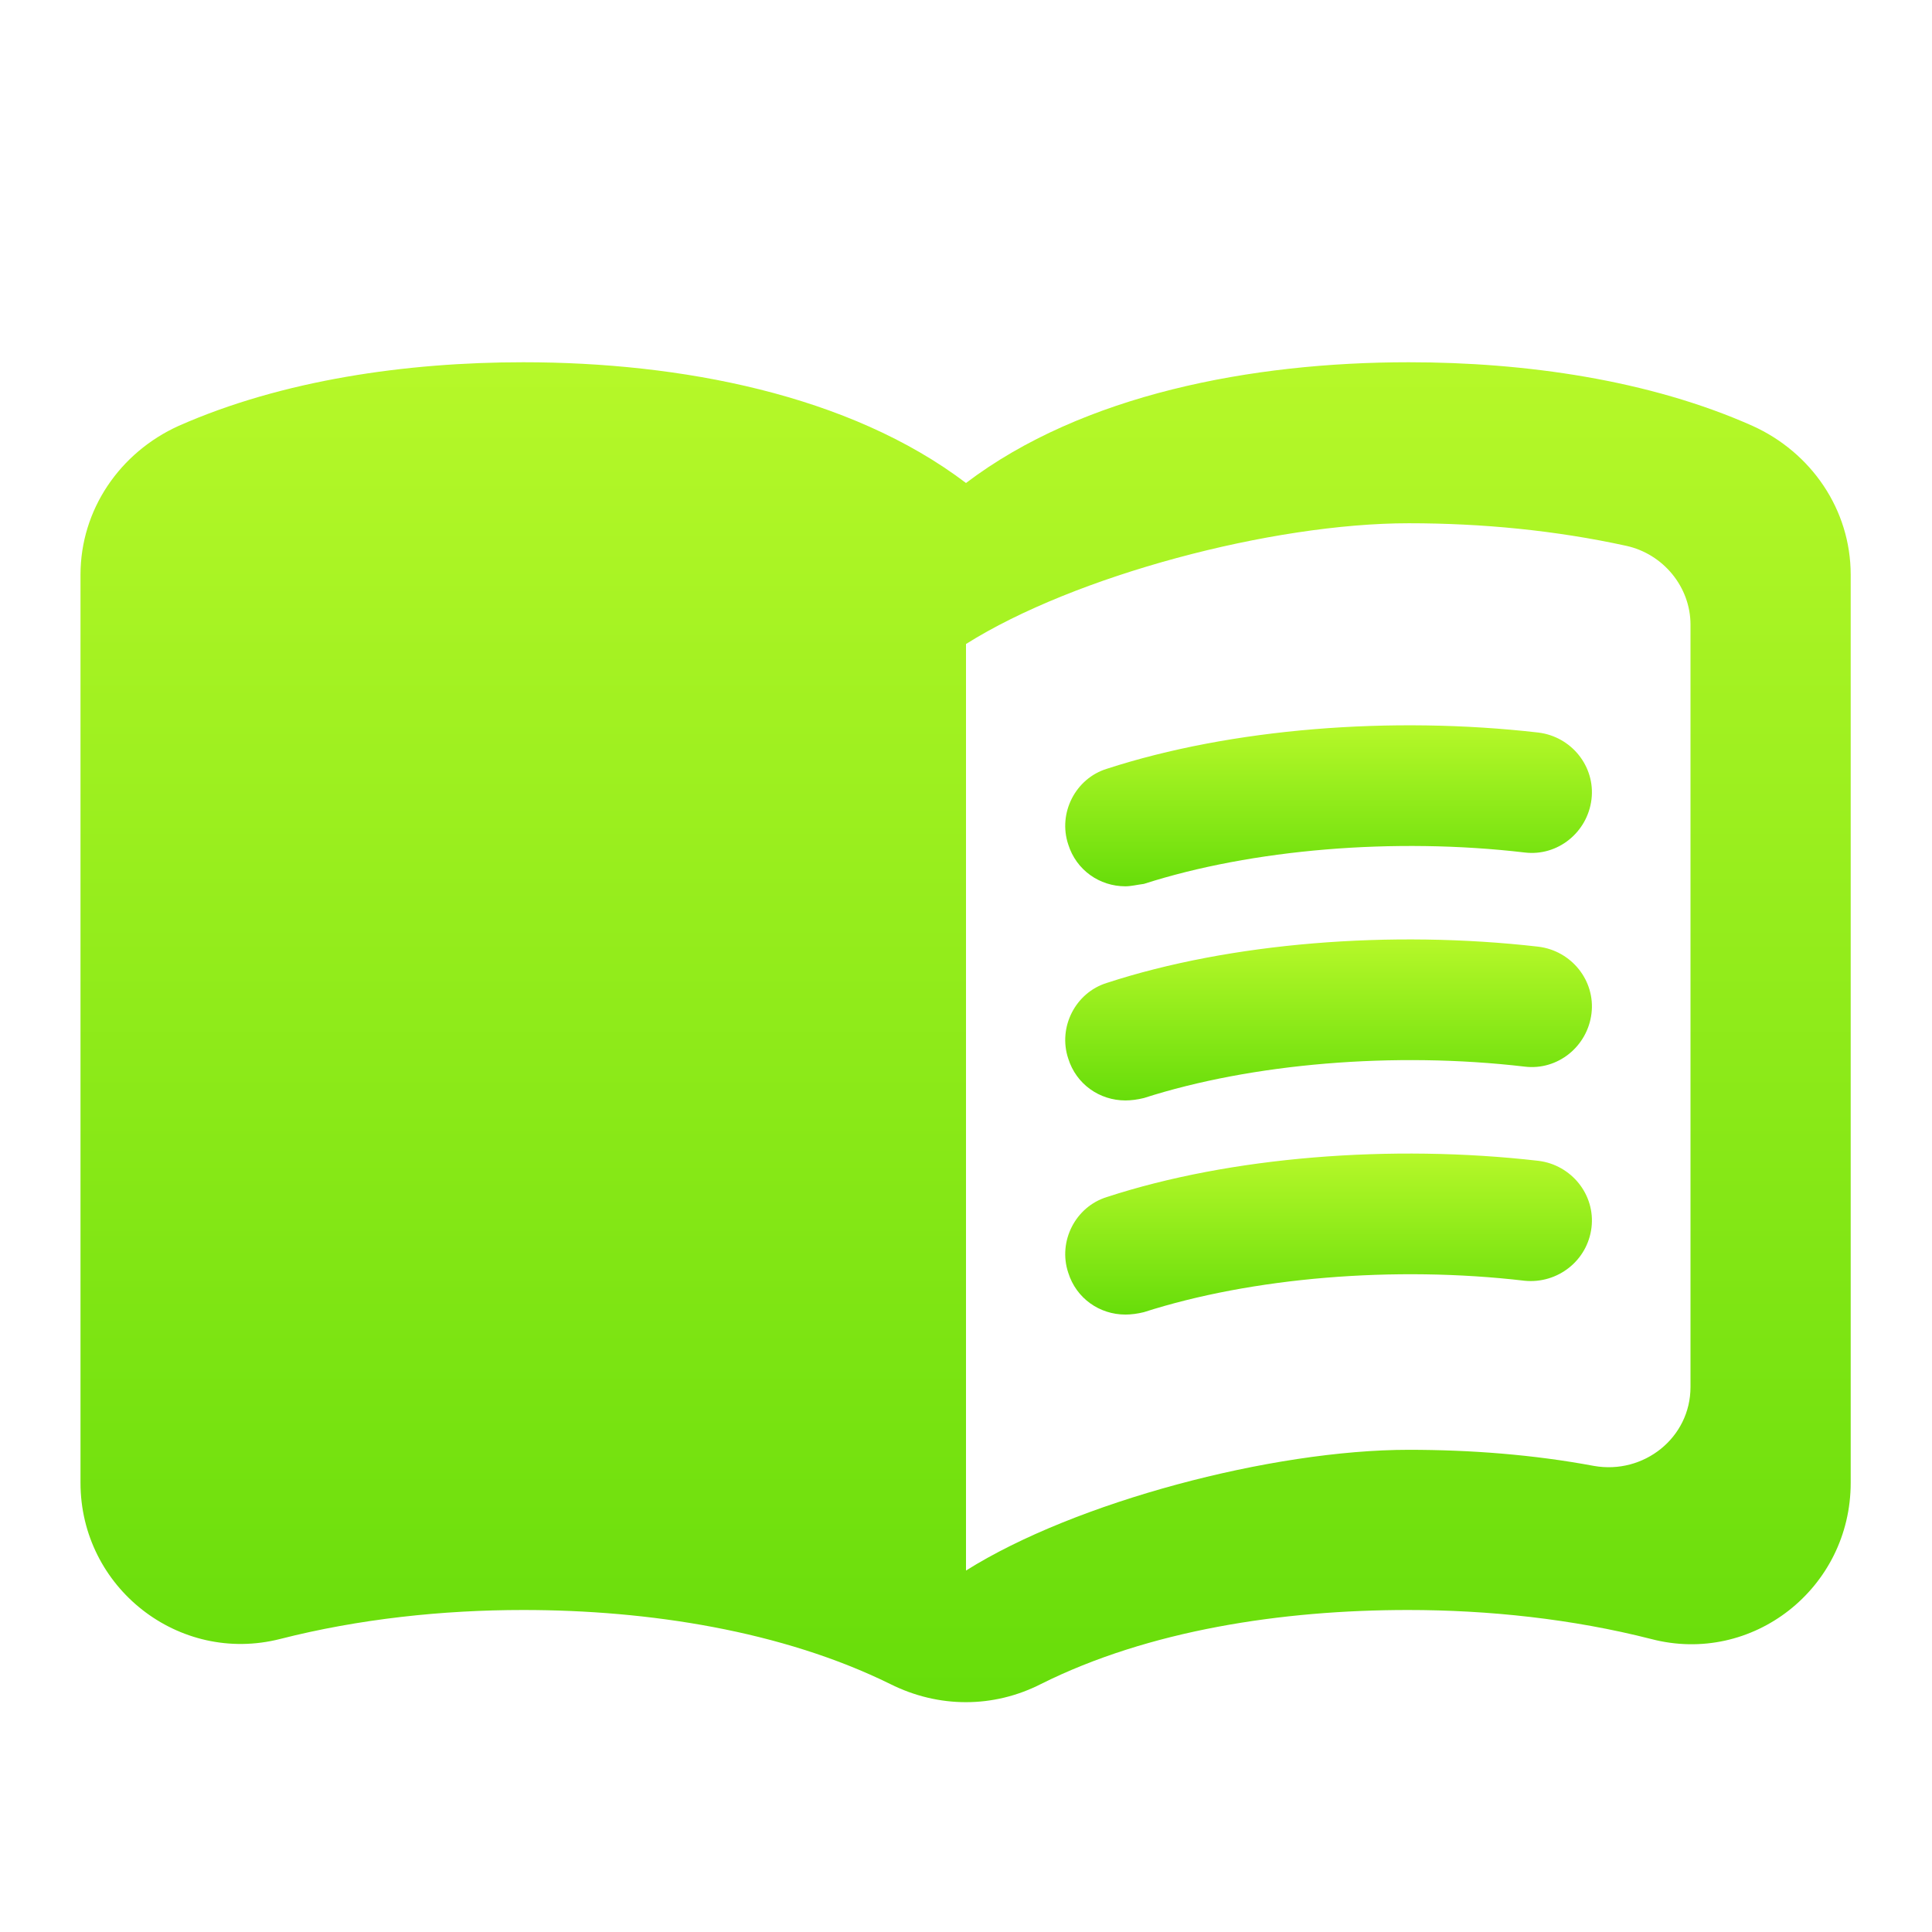
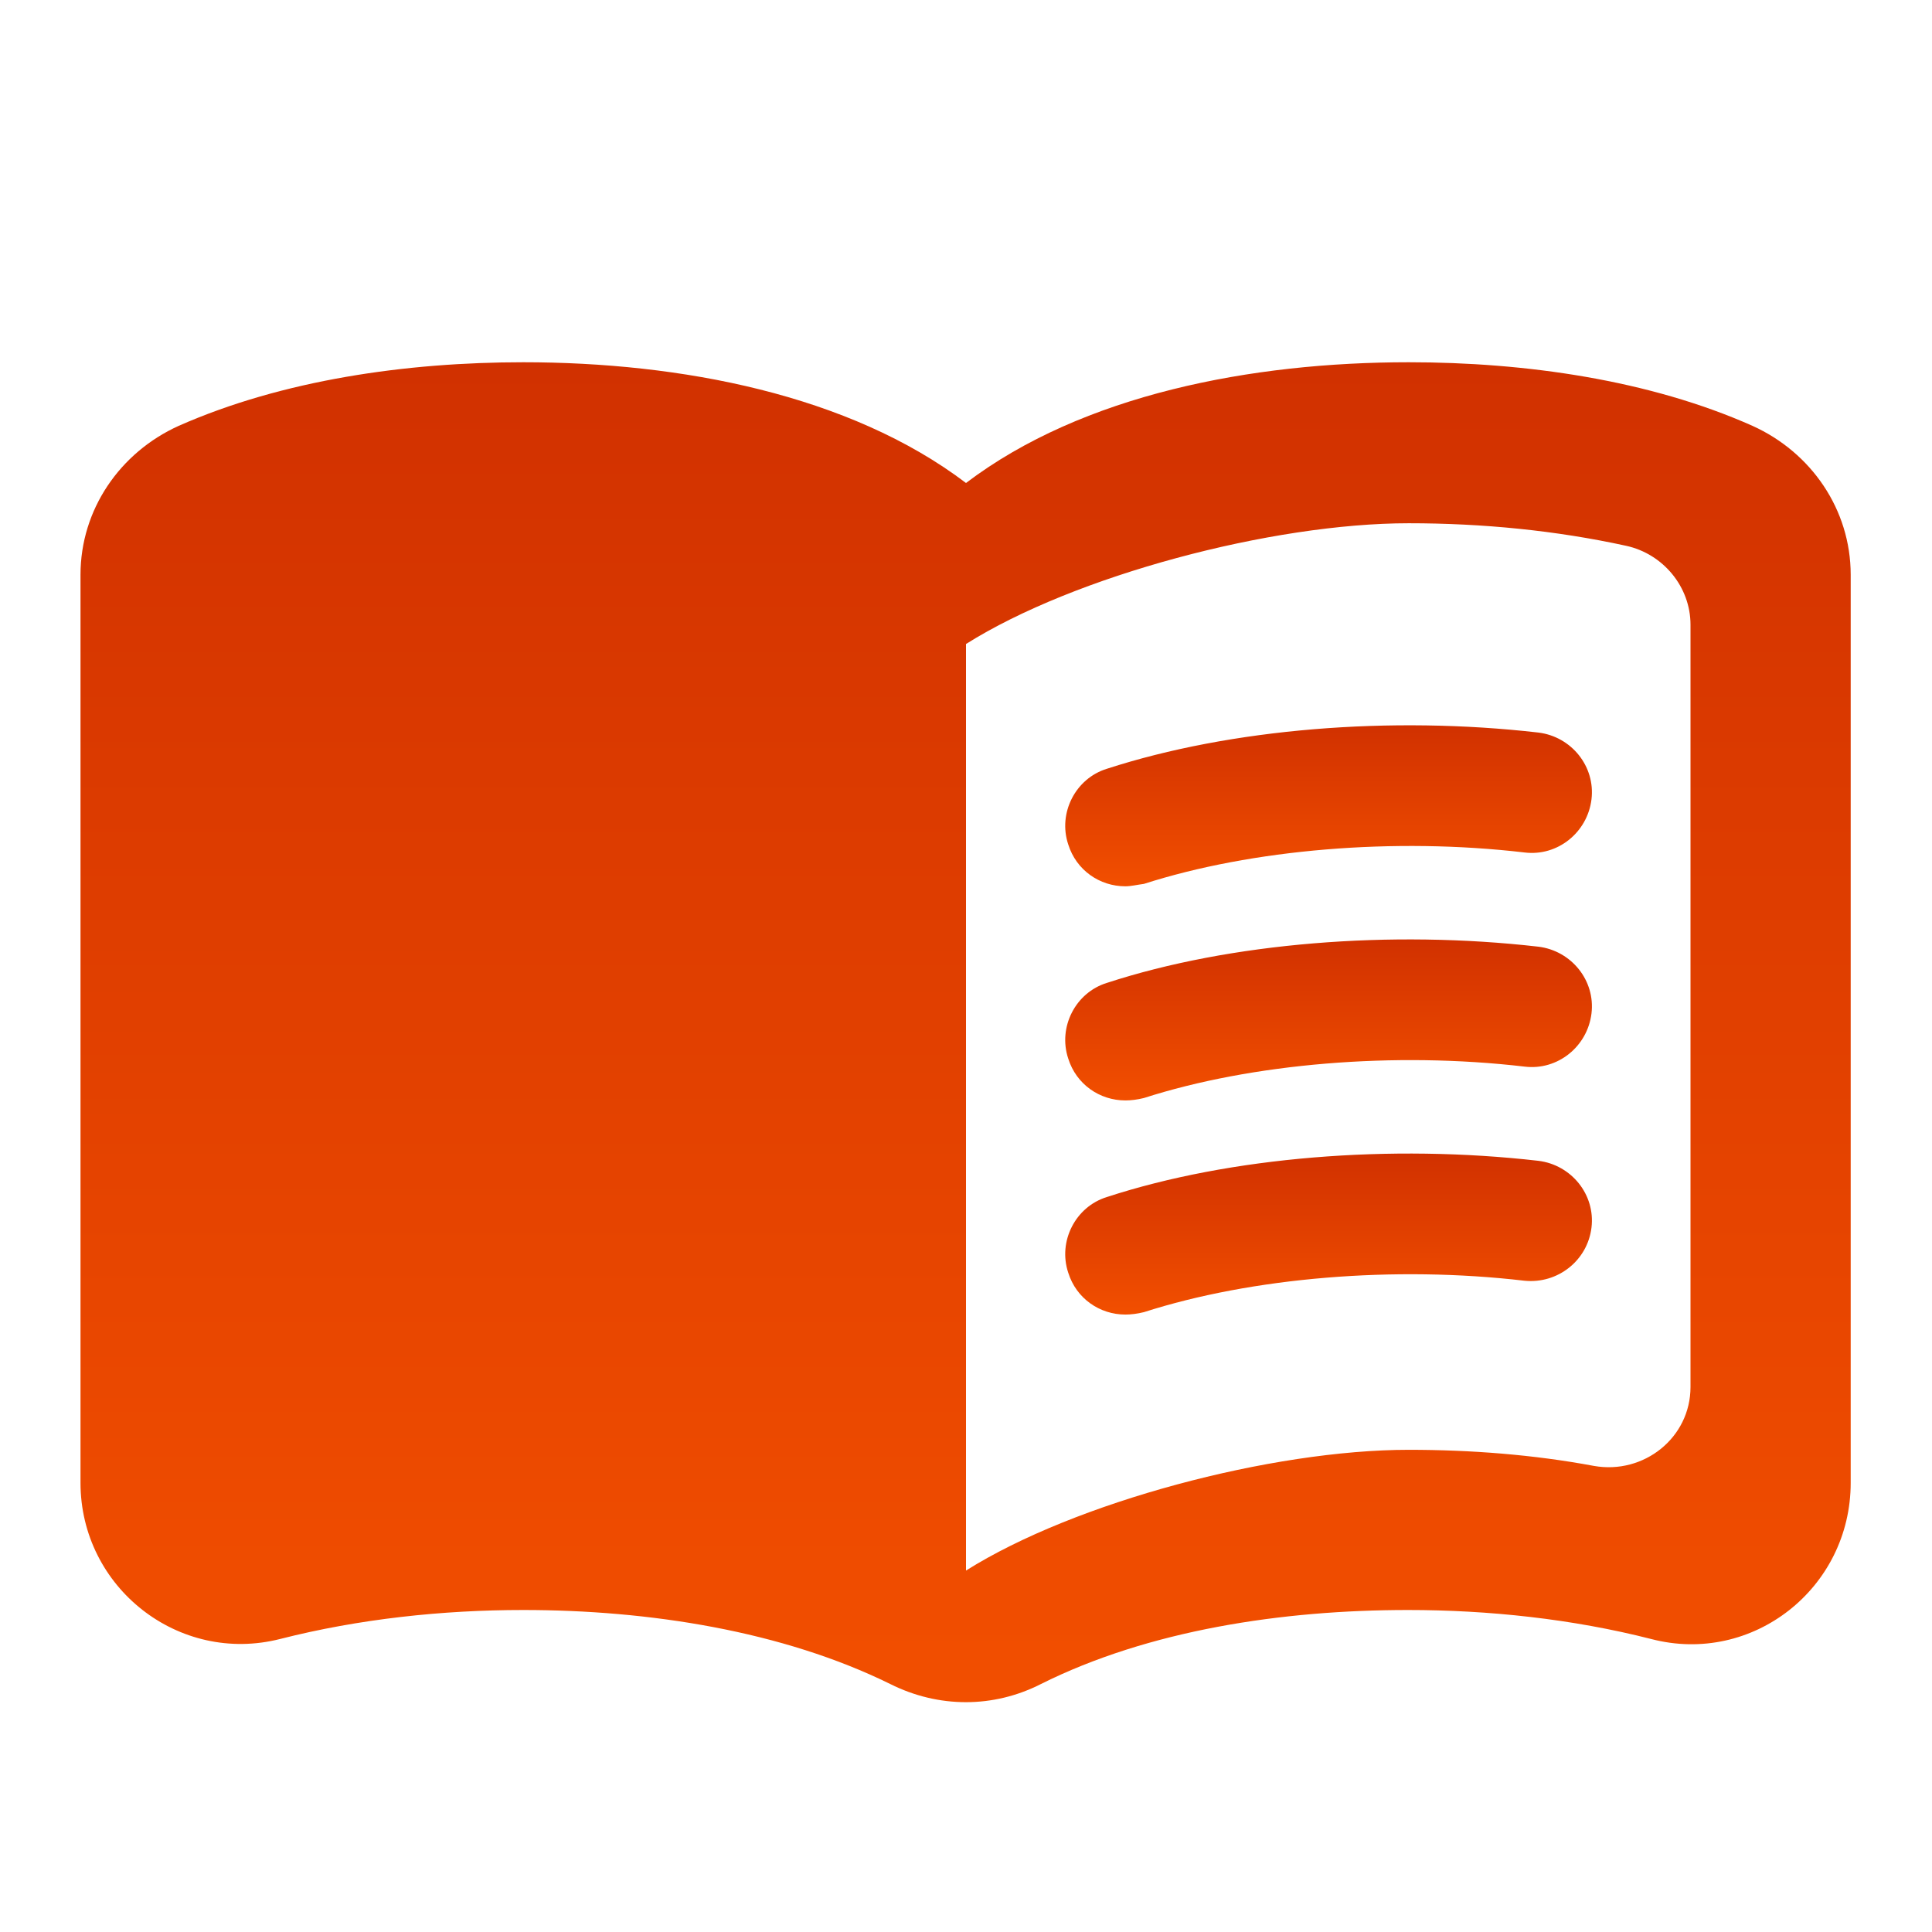
<svg xmlns="http://www.w3.org/2000/svg" width="24" height="24" viewBox="0 0 24 24" fill="none">
  <path d="M17.5 4.5C15.55 4.5 13.45 4.9 12 6C10.55 4.9 8.45 4.5 6.5 4.5C5.05 4.5 3.51 4.72 2.22 5.29C1.49 5.62 1 6.33 1 7.14V18.42C1 19.72 2.22 20.68 3.48 20.36C4.46 20.11 5.5 20 6.5 20C8.06 20 9.72 20.26 11.06 20.92C11.66 21.22 12.34 21.22 12.93 20.92C14.27 20.25 15.93 20 17.49 20C18.49 20 19.53 20.11 20.51 20.36C21.77 20.69 22.99 19.73 22.99 18.42V7.14C22.99 6.33 22.5 5.62 21.77 5.29C20.49 4.72 18.95 4.5 17.5 4.5ZM21 17.23C21 17.86 20.42 18.32 19.8 18.21C19.05 18.07 18.27 18.01 17.5 18.01C15.8 18.01 13.35 18.66 12 19.51V8C13.35 7.15 15.8 6.5 17.5 6.5C18.42 6.5 19.33 6.59 20.2 6.78C20.66 6.88 21 7.29 21 7.76V17.23Z" fill="url(#paint0_linear)" />
  <path d="M13.98 11.01C13.66 11.01 13.37 10.81 13.27 10.49C13.14 10.1 13.36 9.67 13.75 9.55C15.29 9.05 17.28 8.89 19.11 9.1C19.52 9.15 19.82 9.52 19.77 9.93C19.72 10.34 19.35 10.64 18.94 10.59C17.32 10.4 15.55 10.55 14.21 10.98C14.13 10.99 14.05 11.01 13.98 11.01Z" fill="url(#paint1_linear)" />
  <path d="M13.98 13.67C13.66 13.67 13.37 13.47 13.27 13.15C13.14 12.76 13.36 12.33 13.75 12.21C15.28 11.71 17.28 11.55 19.11 11.76C19.52 11.81 19.82 12.18 19.77 12.59C19.72 13 19.35 13.3 18.94 13.25C17.32 13.06 15.55 13.21 14.21 13.64C14.13 13.66 14.05 13.67 13.98 13.67Z" fill="url(#paint2_linear)" />
  <path d="M13.98 16.33C13.66 16.33 13.37 16.13 13.27 15.81C13.14 15.42 13.36 14.99 13.75 14.87C15.28 14.37 17.28 14.21 19.11 14.42C19.52 14.47 19.82 14.84 19.77 15.25C19.72 15.66 19.35 15.95 18.94 15.91C17.32 15.72 15.55 15.87 14.21 16.3C14.13 16.32 14.05 16.33 13.98 16.33Z" fill="url(#paint3_linear)" />
  <defs>
    <linearGradient id="paint0_linear" x1="11.995" y1="4.5" x2="11.995" y2="21.145" gradientUnits="userSpaceOnUse">
-       <stop stop-color="#B6F829" />
-       <stop offset="1" stop-color="#67DD0A" />
+       <stop stop-color="#d13100" />
+       <stop offset="1" stop-color="#f24f00" />
    </linearGradient>
    <linearGradient id="paint1_linear" x1="16.504" y1="9.01" x2="16.504" y2="11.01" gradientUnits="userSpaceOnUse">
-       <stop stop-color="#B6F829" />
-       <stop offset="1" stop-color="#67DD0A" />
+       <stop stop-color="#d13100" />
+       <stop offset="1" stop-color="#f24f00" />
    </linearGradient>
    <linearGradient id="paint2_linear" x1="16.504" y1="11.67" x2="16.504" y2="13.67" gradientUnits="userSpaceOnUse">
-       <stop stop-color="#B6F829" />
-       <stop offset="1" stop-color="#67DD0A" />
+       <stop stop-color="#d13100" />
+       <stop offset="1" stop-color="#f24f00" />
    </linearGradient>
    <linearGradient id="paint3_linear" x1="16.504" y1="14.33" x2="16.504" y2="16.33" gradientUnits="userSpaceOnUse">
-       <stop stop-color="#B6F829" />
-       <stop offset="1" stop-color="#67DD0A" />
+       <stop stop-color="#d13100" />
+       <stop offset="1" stop-color="#f24f00" />
    </linearGradient>
  </defs>
</svg>
